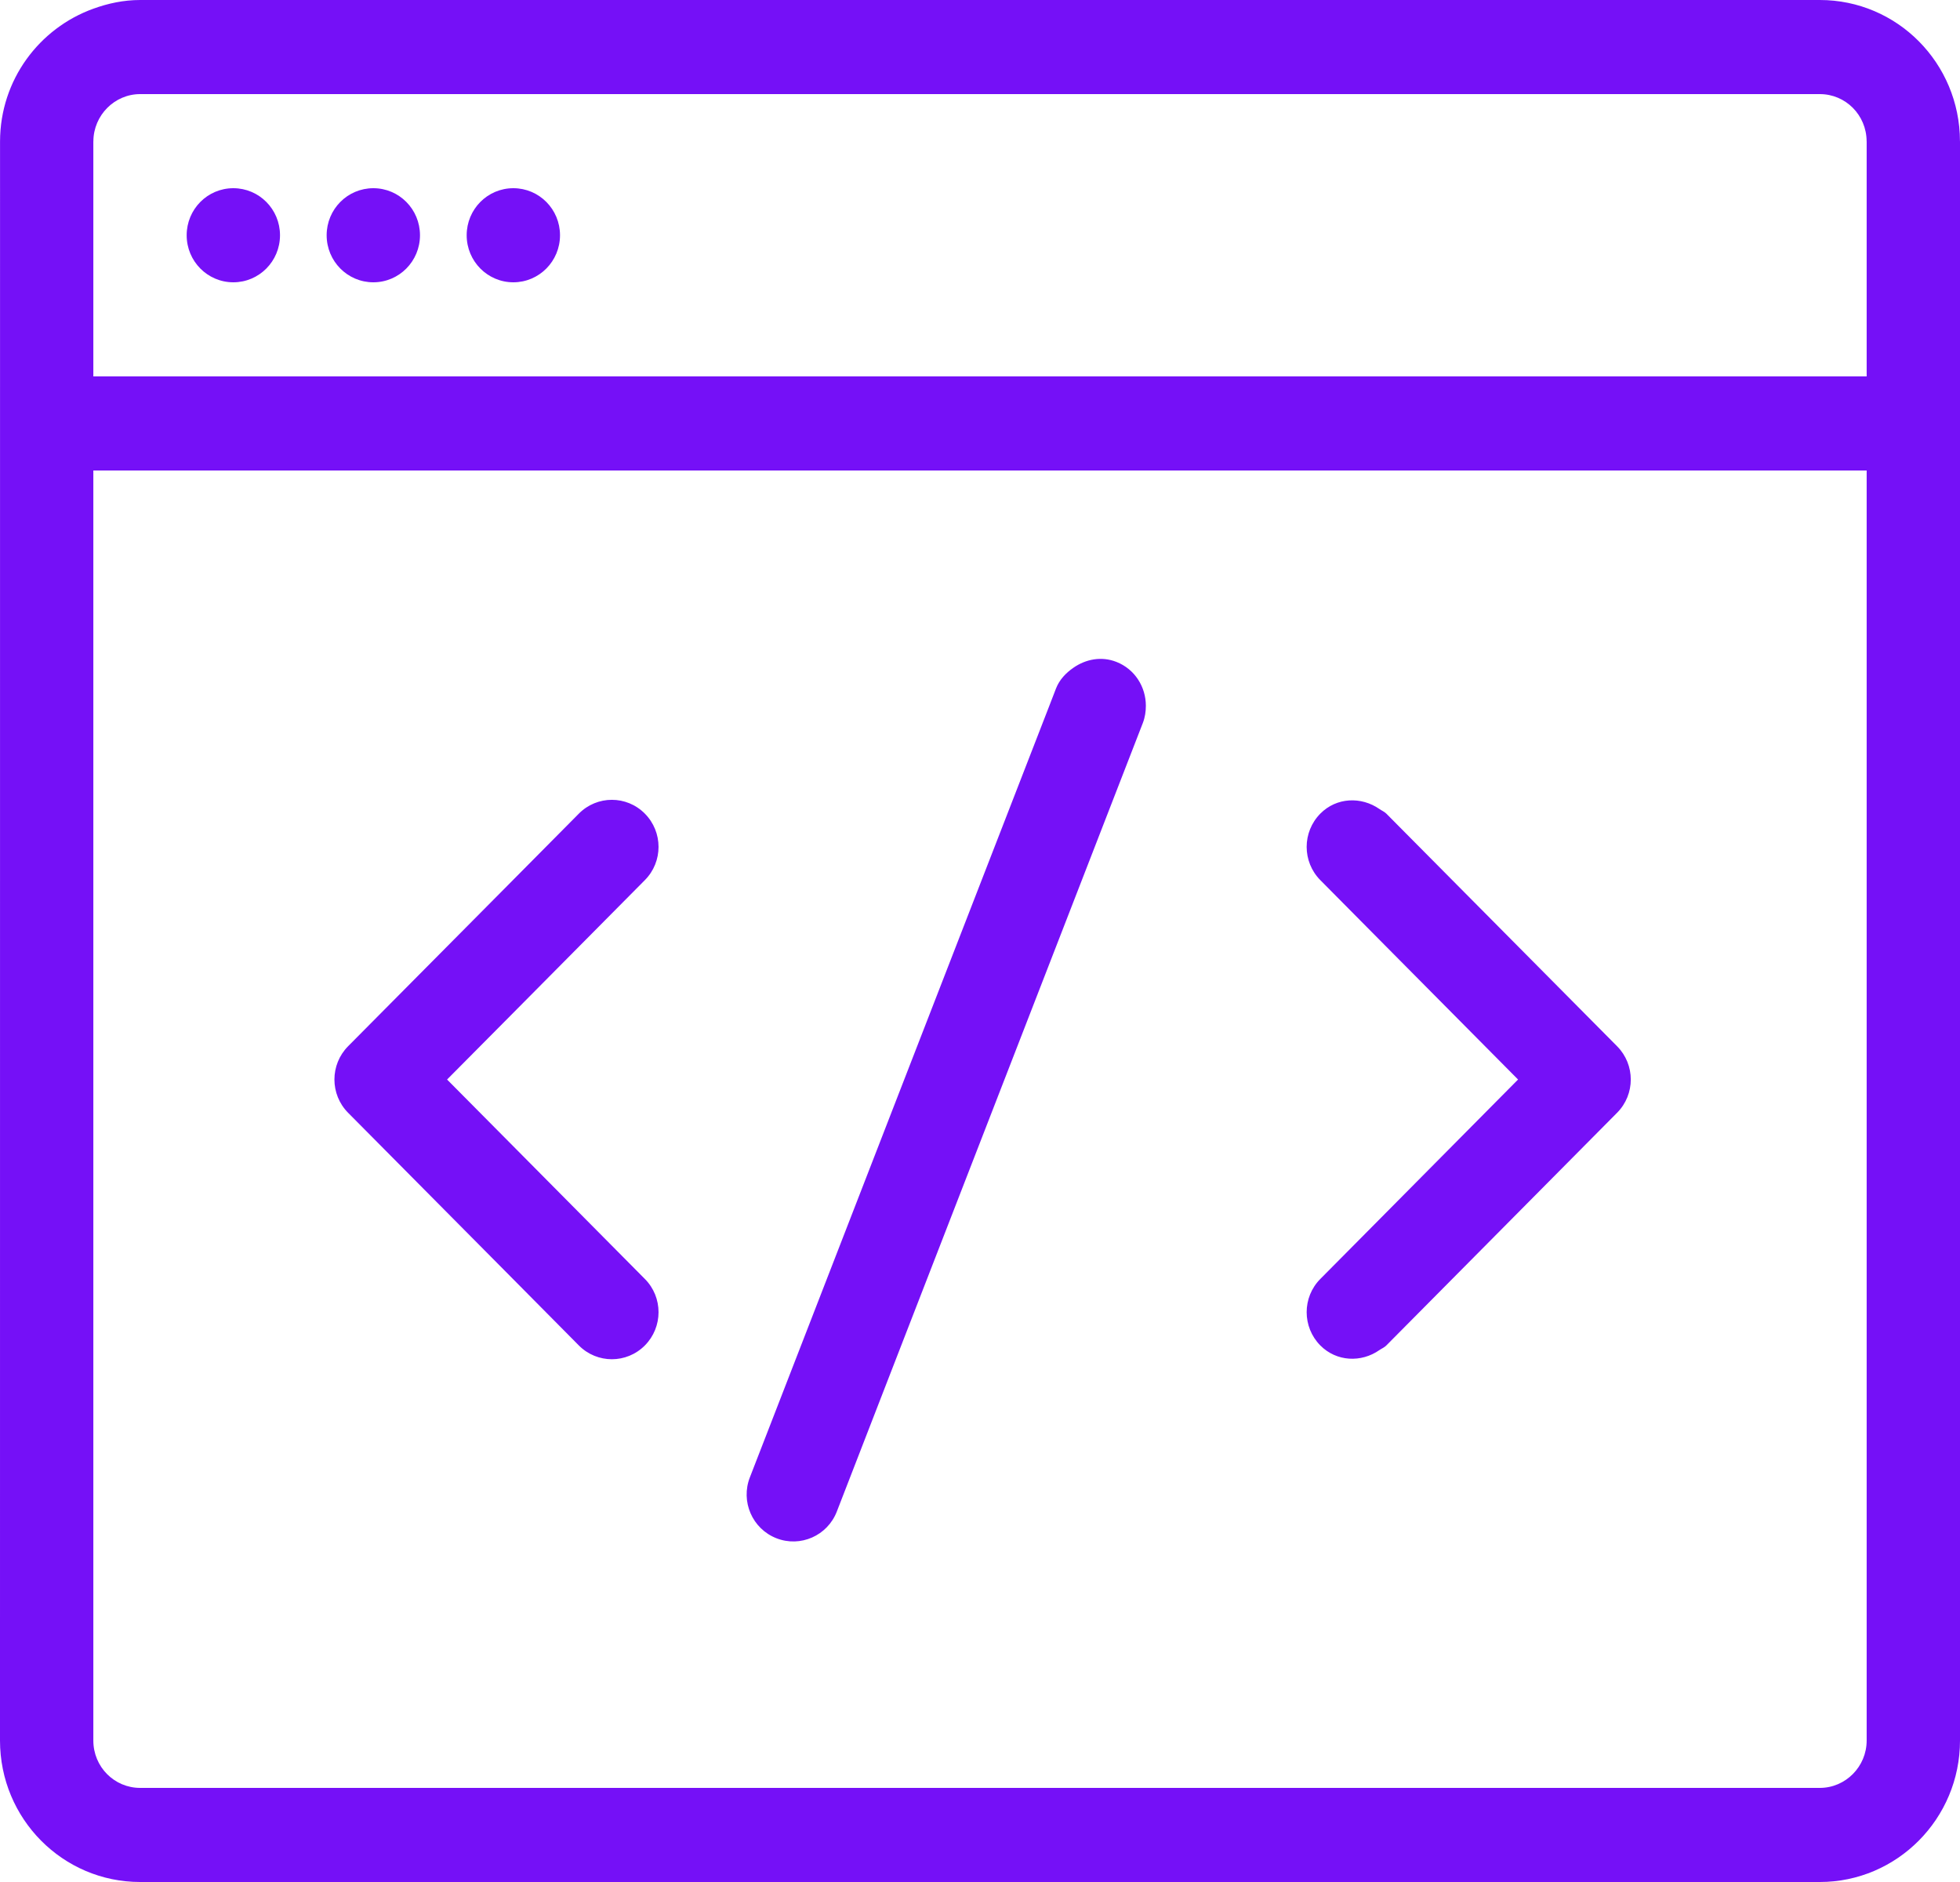
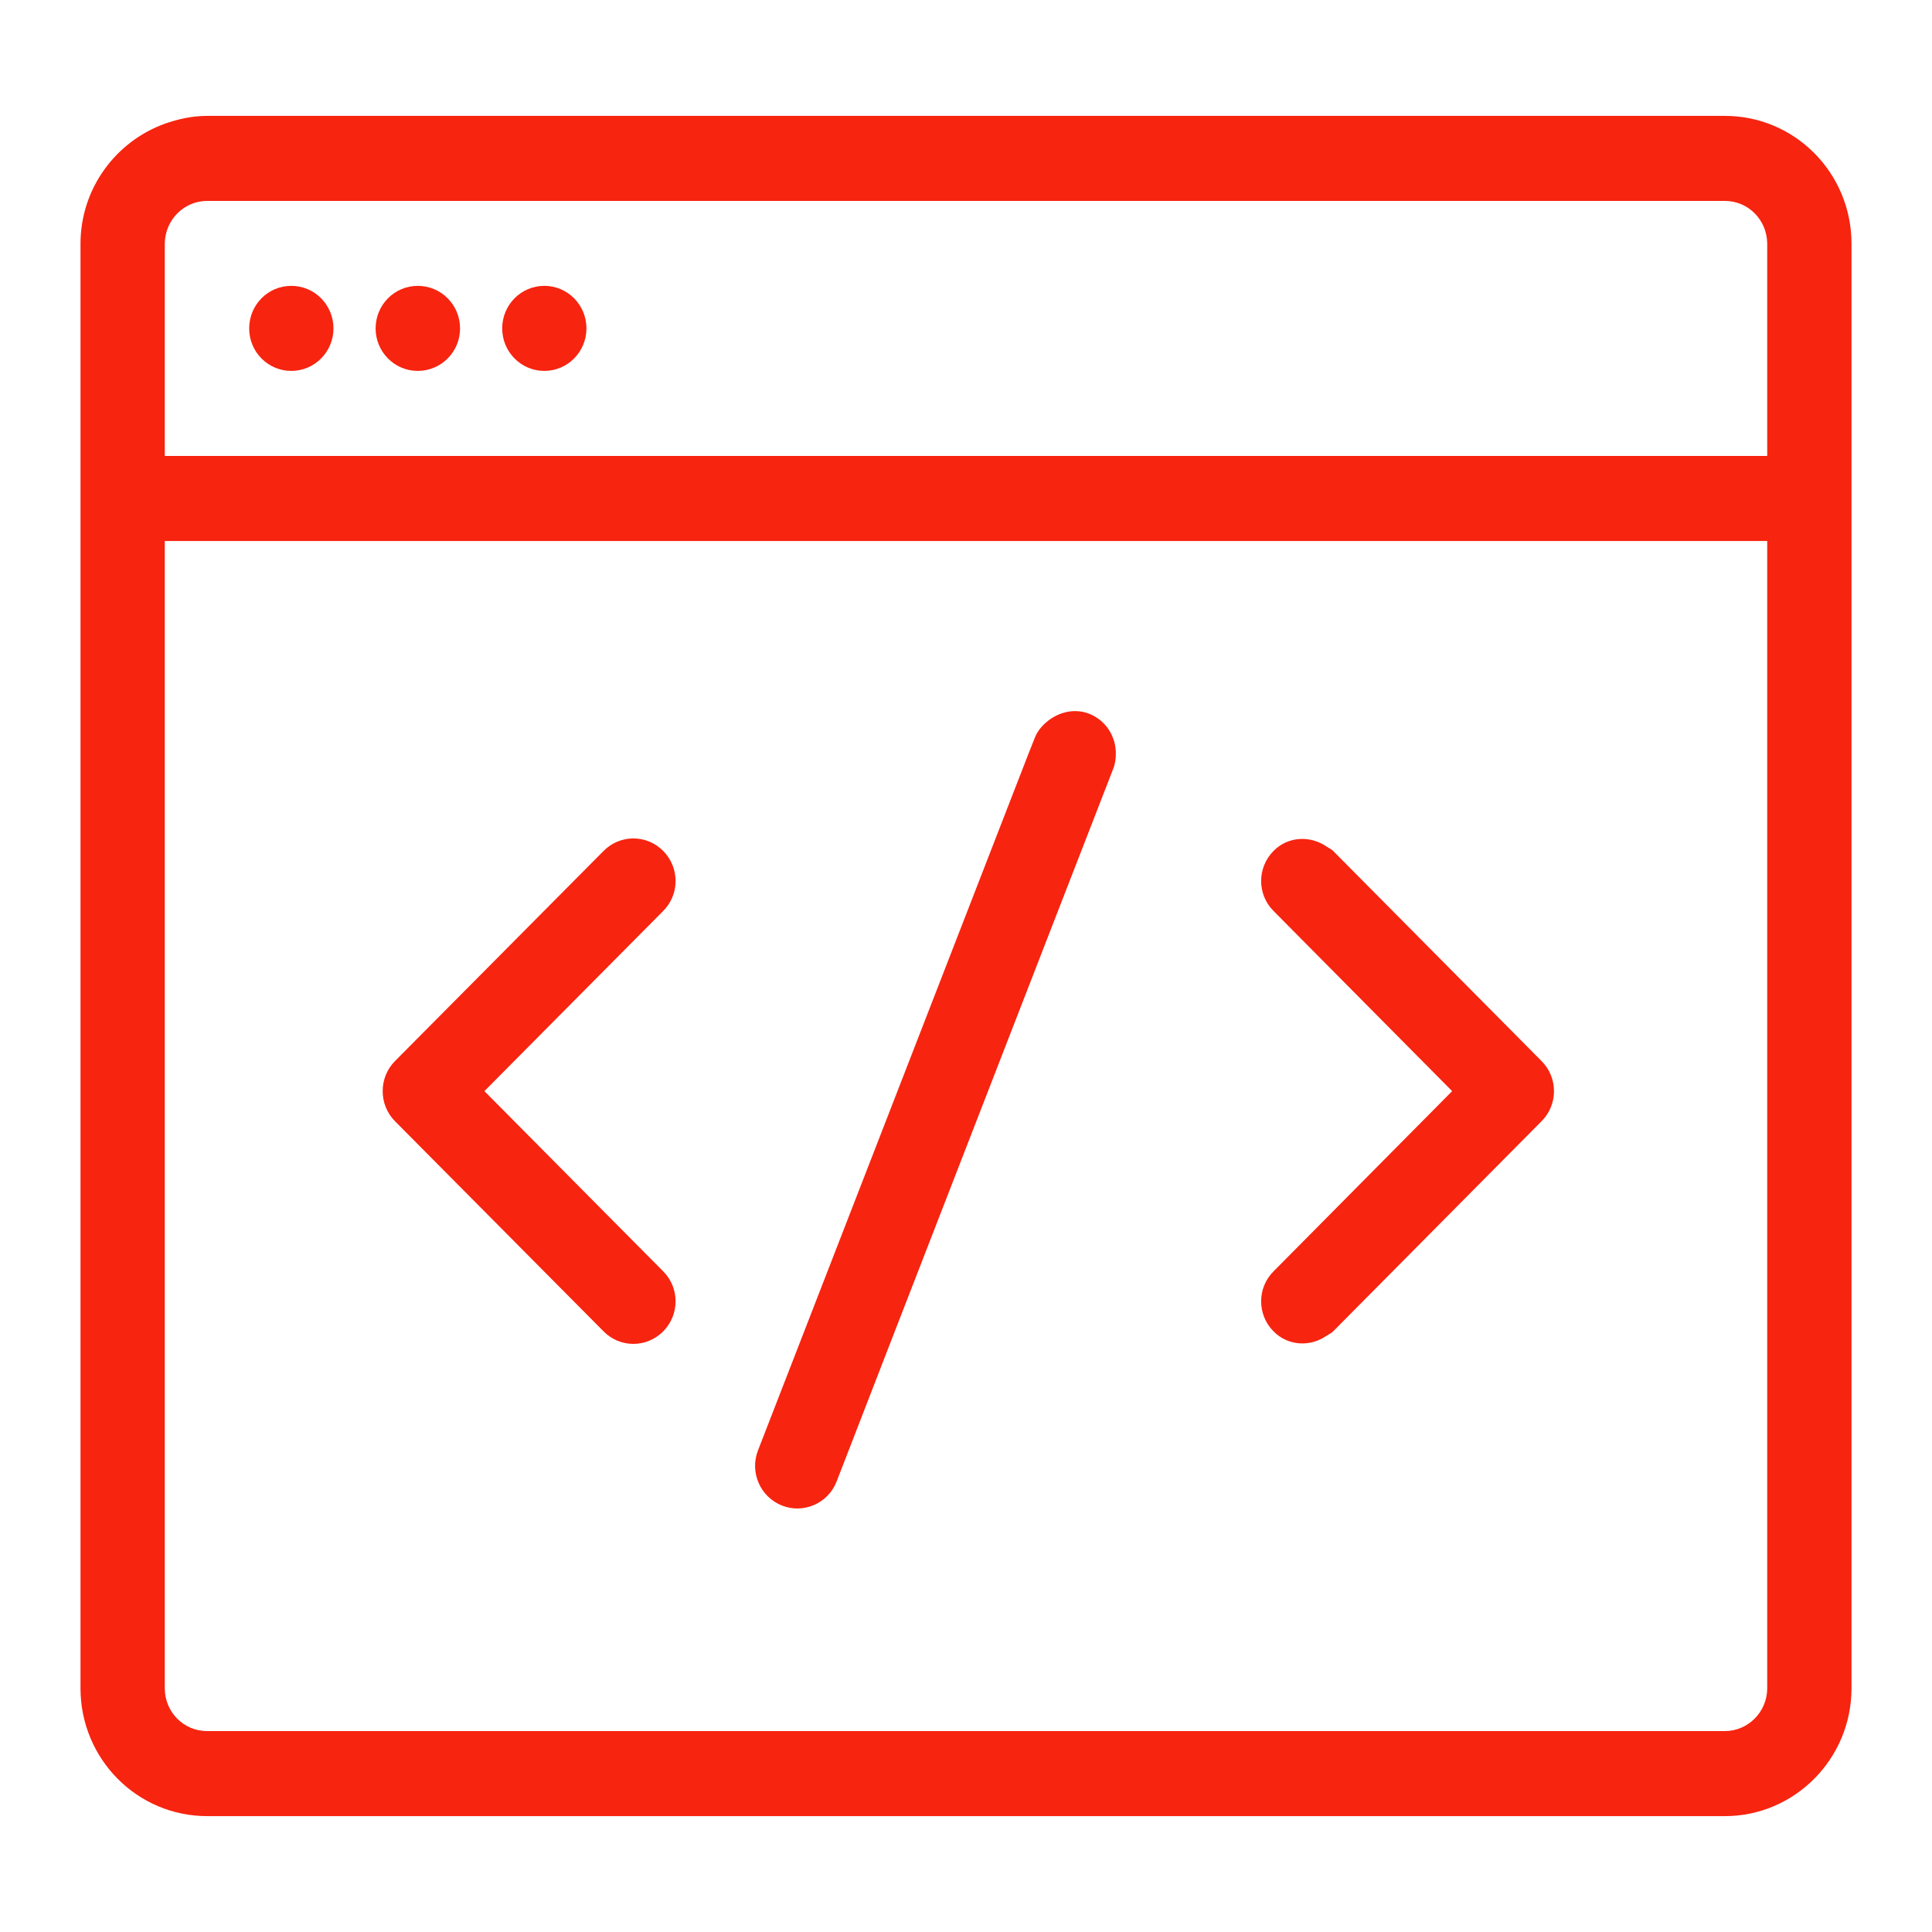
- <svg xmlns="http://www.w3.org/2000/svg" width="50px" height="48px" viewBox="0 0 50 48" version="1.1">
-   <g id="Website" stroke="none" stroke-width="1" fill="none" fill-rule="evenodd">
-     <path d="M47.619,44.392 C47.619,45.058 47.08,45.6 46.424,45.6 L3.576,45.6 C2.914,45.6 2.381,45.062 2.381,44.392 L2.381,18 L2.381,13.2 L2.381,12 L5.952,12 L13.095,12 L16.667,12 L20.238,12 L35.19,12 L47.619,12 L47.619,18 L47.619,44.392 Z M3.576,2.4 L5.952,2.4 L13.095,2.4 L16.667,2.4 L20.238,2.4 L46.424,2.4 C47.082,2.4 47.613,2.934 47.618,3.6 C47.618,3.602 47.619,3.605 47.619,3.608 L47.619,9.6 L20.238,9.6 L16.667,9.6 L13.095,9.6 L5.952,9.6 L2.381,9.6 L2.381,3.608 C2.381,3.605 2.382,3.602 2.382,3.6 C2.387,2.939 2.923,2.4 3.576,2.4 L3.576,2.4 Z M46.424,0 C48.396,0 49.994,1.607 49.999,3.6 C49.999,3.602 50,3.606 50,3.608 L50,3.608 L50,44.392 C50,46.385 48.393,48 46.424,48 L46.424,48 L3.576,48 C1.601,48 0,46.388 0,44.392 L0,44.392 L0.001,3.604 L0.001,3.604 C0.005,2.036 1.002,0.719 2.381,0.222 C2.756,0.086 3.155,0 3.576,0 L3.576,0 Z M27.381,17.032 C27.193,17.163 27.027,17.332 26.938,17.562 L26.769,18 L22.751,28.347 L19.13,37.678 C18.889,38.295 19.191,38.991 19.805,39.232 C20.418,39.473 21.108,39.168 21.347,38.553 L22.751,34.933 L27.381,23.007 L29.155,18.437 C29.21,18.293 29.231,18.145 29.231,18 C29.231,17.52 28.951,17.067 28.481,16.882 C28.097,16.731 27.696,16.812 27.381,17.032 Z M14.767,20.751 L13.096,22.436 L8.88,26.684 C8.415,27.153 8.415,27.913 8.88,28.381 L13.096,32.63 L14.767,34.316 C15.233,34.784 15.985,34.784 16.45,34.316 C16.916,33.847 16.916,33.086 16.45,32.619 L13.096,29.237 L11.405,27.533 L13.096,25.83 L16.45,22.448 C16.916,21.979 16.916,21.221 16.45,20.751 C15.985,20.282 15.233,20.282 14.767,20.751 Z M33.682,20.751 C33.217,21.221 33.217,21.979 33.682,22.448 L35.19,23.969 L38.726,27.533 L35.19,31.099 L33.682,32.619 C33.217,33.086 33.217,33.847 33.682,34.316 C34.095,34.731 34.726,34.758 35.19,34.433 C35.248,34.393 35.313,34.369 35.365,34.316 L41.252,28.381 C41.718,27.913 41.718,27.153 41.252,26.684 L35.365,20.751 C35.313,20.7 35.248,20.675 35.19,20.634 C34.726,20.311 34.095,20.334 33.682,20.751 Z M5.952,4.8 C5.294,4.8 4.762,5.336 4.762,6 C4.762,6.663 5.294,7.2 5.952,7.2 C6.611,7.2 7.143,6.663 7.143,6 C7.143,5.336 6.611,4.8 5.952,4.8 Z M9.524,4.8 C8.865,4.8 8.333,5.336 8.333,6 C8.333,6.663 8.865,7.2 9.524,7.2 C10.182,7.2 10.714,6.663 10.714,6 C10.714,5.336 10.182,4.8 9.524,4.8 Z M13.095,4.8 C12.437,4.8 11.905,5.336 11.905,6 C11.905,6.663 12.437,7.2 13.095,7.2 C13.754,7.2 14.286,6.663 14.286,6 C14.286,5.336 13.754,4.8 13.095,4.8 Z" id="frontend" fill="#7510F7" />
+ <svg xmlns="http://www.w3.org/2000/svg" width="48pt" height="48pt" viewBox="0 0 48 48" version="1.1">
+   <g id="surface1">
+     <path style=" stroke:none;fill-rule:evenodd;fill:rgb(96.863%,14.118%,6.275%);fill-opacity:1;" d="M 43.906 41.945 C 43.906 42.531 43.43 43.008 42.855 43.008 L 5.145 43.008 C 4.562 43.008 4.094 42.535 4.094 41.945 L 4.094 13.441 L 43.906 13.441 Z M 5.145 4.992 L 42.855 4.992 C 43.434 4.992 43.898 5.461 43.906 6.047 C 43.906 6.051 43.906 6.051 43.906 6.055 L 43.906 11.328 L 4.094 11.328 L 4.094 6.055 C 4.094 6.051 4.094 6.051 4.094 6.047 C 4.102 5.465 4.57 4.992 5.145 4.992 Z M 42.855 2.879 C 44.59 2.879 45.996 4.293 46 6.047 C 46 6.051 46 6.051 46 6.055 L 46 41.945 C 46 43.699 44.586 45.121 42.855 45.121 L 5.145 45.121 C 3.41 45.121 2 43.703 2 41.945 L 2 6.051 C 2.004 4.672 2.883 3.512 4.094 3.074 C 4.426 2.957 4.777 2.879 5.145 2.879 Z M 26.094 17.867 C 25.93 17.984 25.785 18.133 25.707 18.336 L 25.555 18.719 L 22.02 27.824 L 18.832 36.035 C 18.621 36.578 18.887 37.191 19.43 37.406 C 19.969 37.617 20.574 37.348 20.785 36.809 L 22.02 33.621 L 26.094 23.125 L 27.656 19.105 C 27.707 18.977 27.723 18.848 27.723 18.719 C 27.723 18.297 27.477 17.898 27.062 17.734 C 26.727 17.602 26.371 17.676 26.094 17.867 Z M 14.996 21.141 L 13.523 22.625 L 9.812 26.363 C 9.406 26.773 9.406 27.445 9.812 27.855 L 13.523 31.594 L 14.996 33.078 C 15.406 33.492 16.066 33.492 16.477 33.078 C 16.887 32.664 16.887 31.996 16.477 31.586 L 13.523 28.609 L 12.035 27.109 L 13.523 25.609 L 16.477 22.633 C 16.887 22.223 16.887 21.555 16.477 21.141 C 16.066 20.727 15.406 20.727 14.996 21.141 Z M 31.641 21.141 C 31.23 21.555 31.23 22.223 31.641 22.633 L 32.969 23.973 L 36.078 27.109 L 32.969 30.246 L 31.641 31.586 C 31.23 31.996 31.23 32.664 31.641 33.078 C 32.004 33.445 32.559 33.469 32.969 33.18 C 33.02 33.145 33.074 33.125 33.121 33.078 L 38.301 27.855 C 38.711 27.445 38.711 26.773 38.301 26.363 L 33.121 21.141 C 33.074 21.094 33.02 21.074 32.969 21.039 C 32.559 20.754 32.004 20.773 31.641 21.141 Z M 7.238 7.102 C 6.656 7.102 6.191 7.574 6.191 8.16 C 6.191 8.742 6.656 9.215 7.238 9.215 C 7.816 9.215 8.285 8.742 8.285 8.16 C 8.285 7.574 7.816 7.102 7.238 7.102 Z M 10.379 7.102 C 9.801 7.102 9.332 7.574 9.332 8.16 C 9.332 8.742 9.801 9.215 10.379 9.215 C 10.961 9.215 11.43 8.742 11.43 8.16 C 11.43 7.574 10.961 7.102 10.379 7.102 Z M 13.523 7.102 C 12.945 7.102 12.477 7.574 12.477 8.16 C 12.477 8.742 12.945 9.215 13.523 9.215 C 14.102 9.215 14.57 8.742 14.57 8.16 C 14.57 7.574 14.102 7.102 13.523 7.102 Z M 13.523 7.102 " />
  </g>
</svg>
